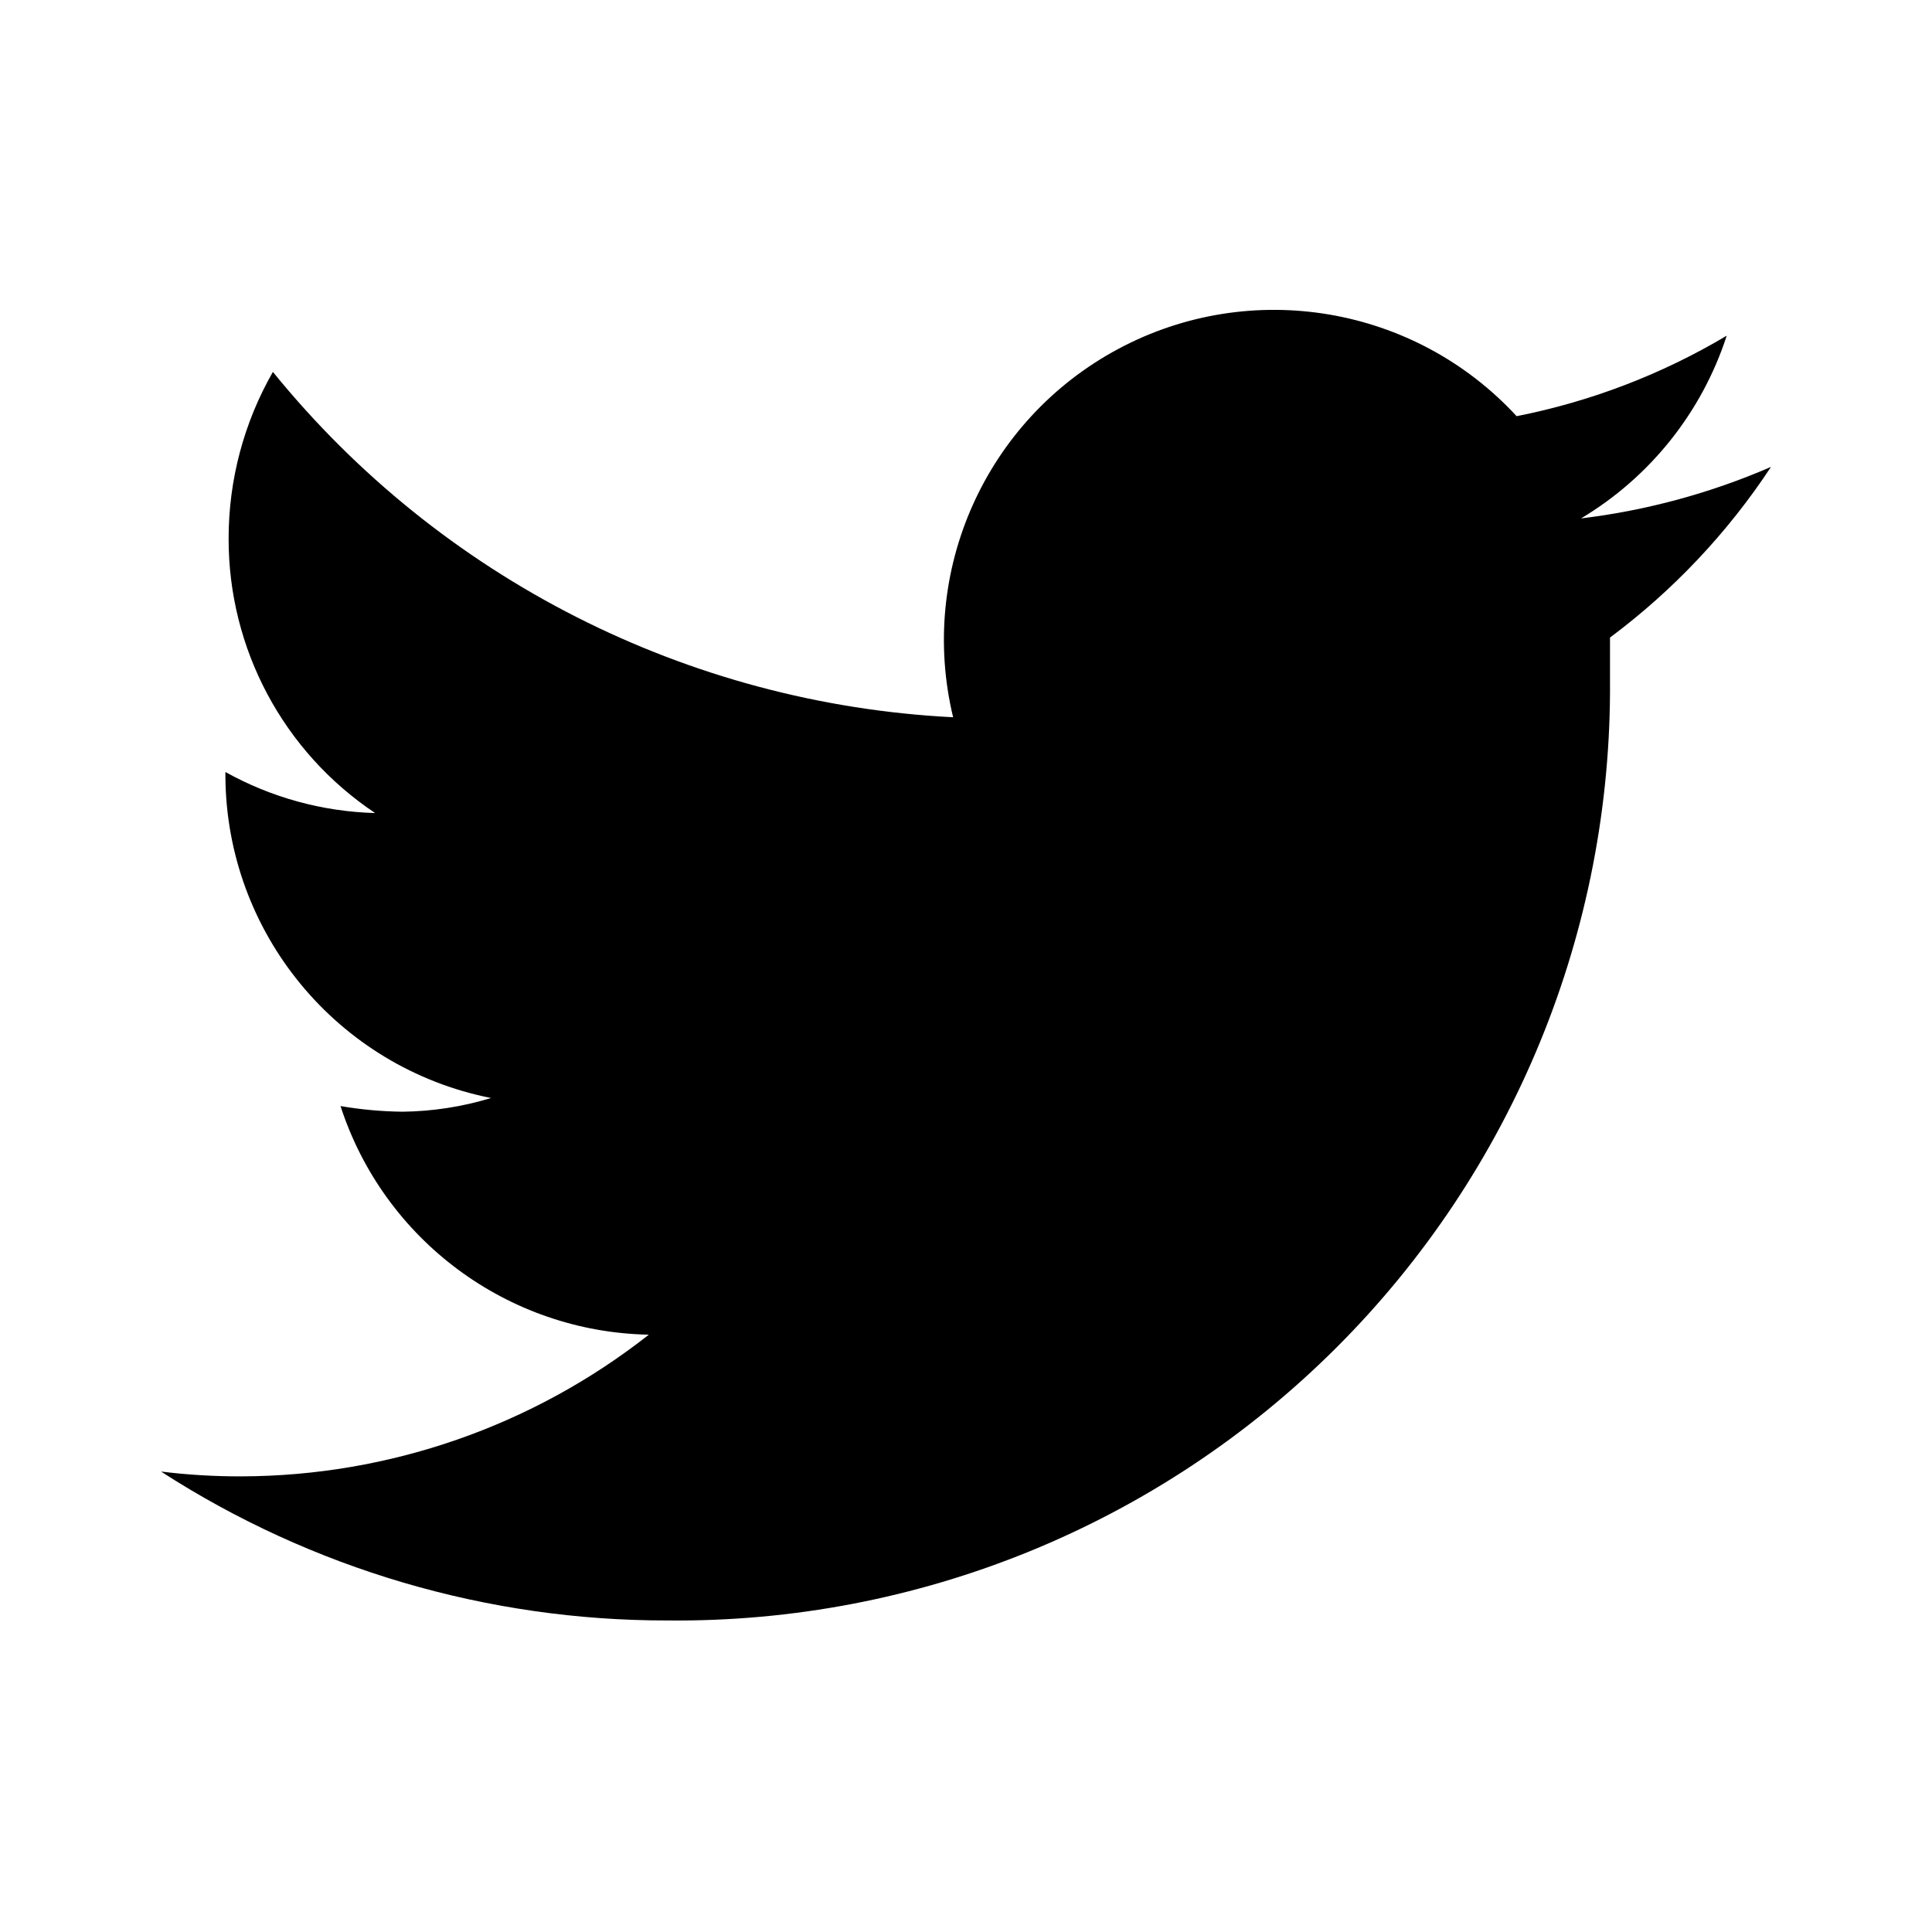
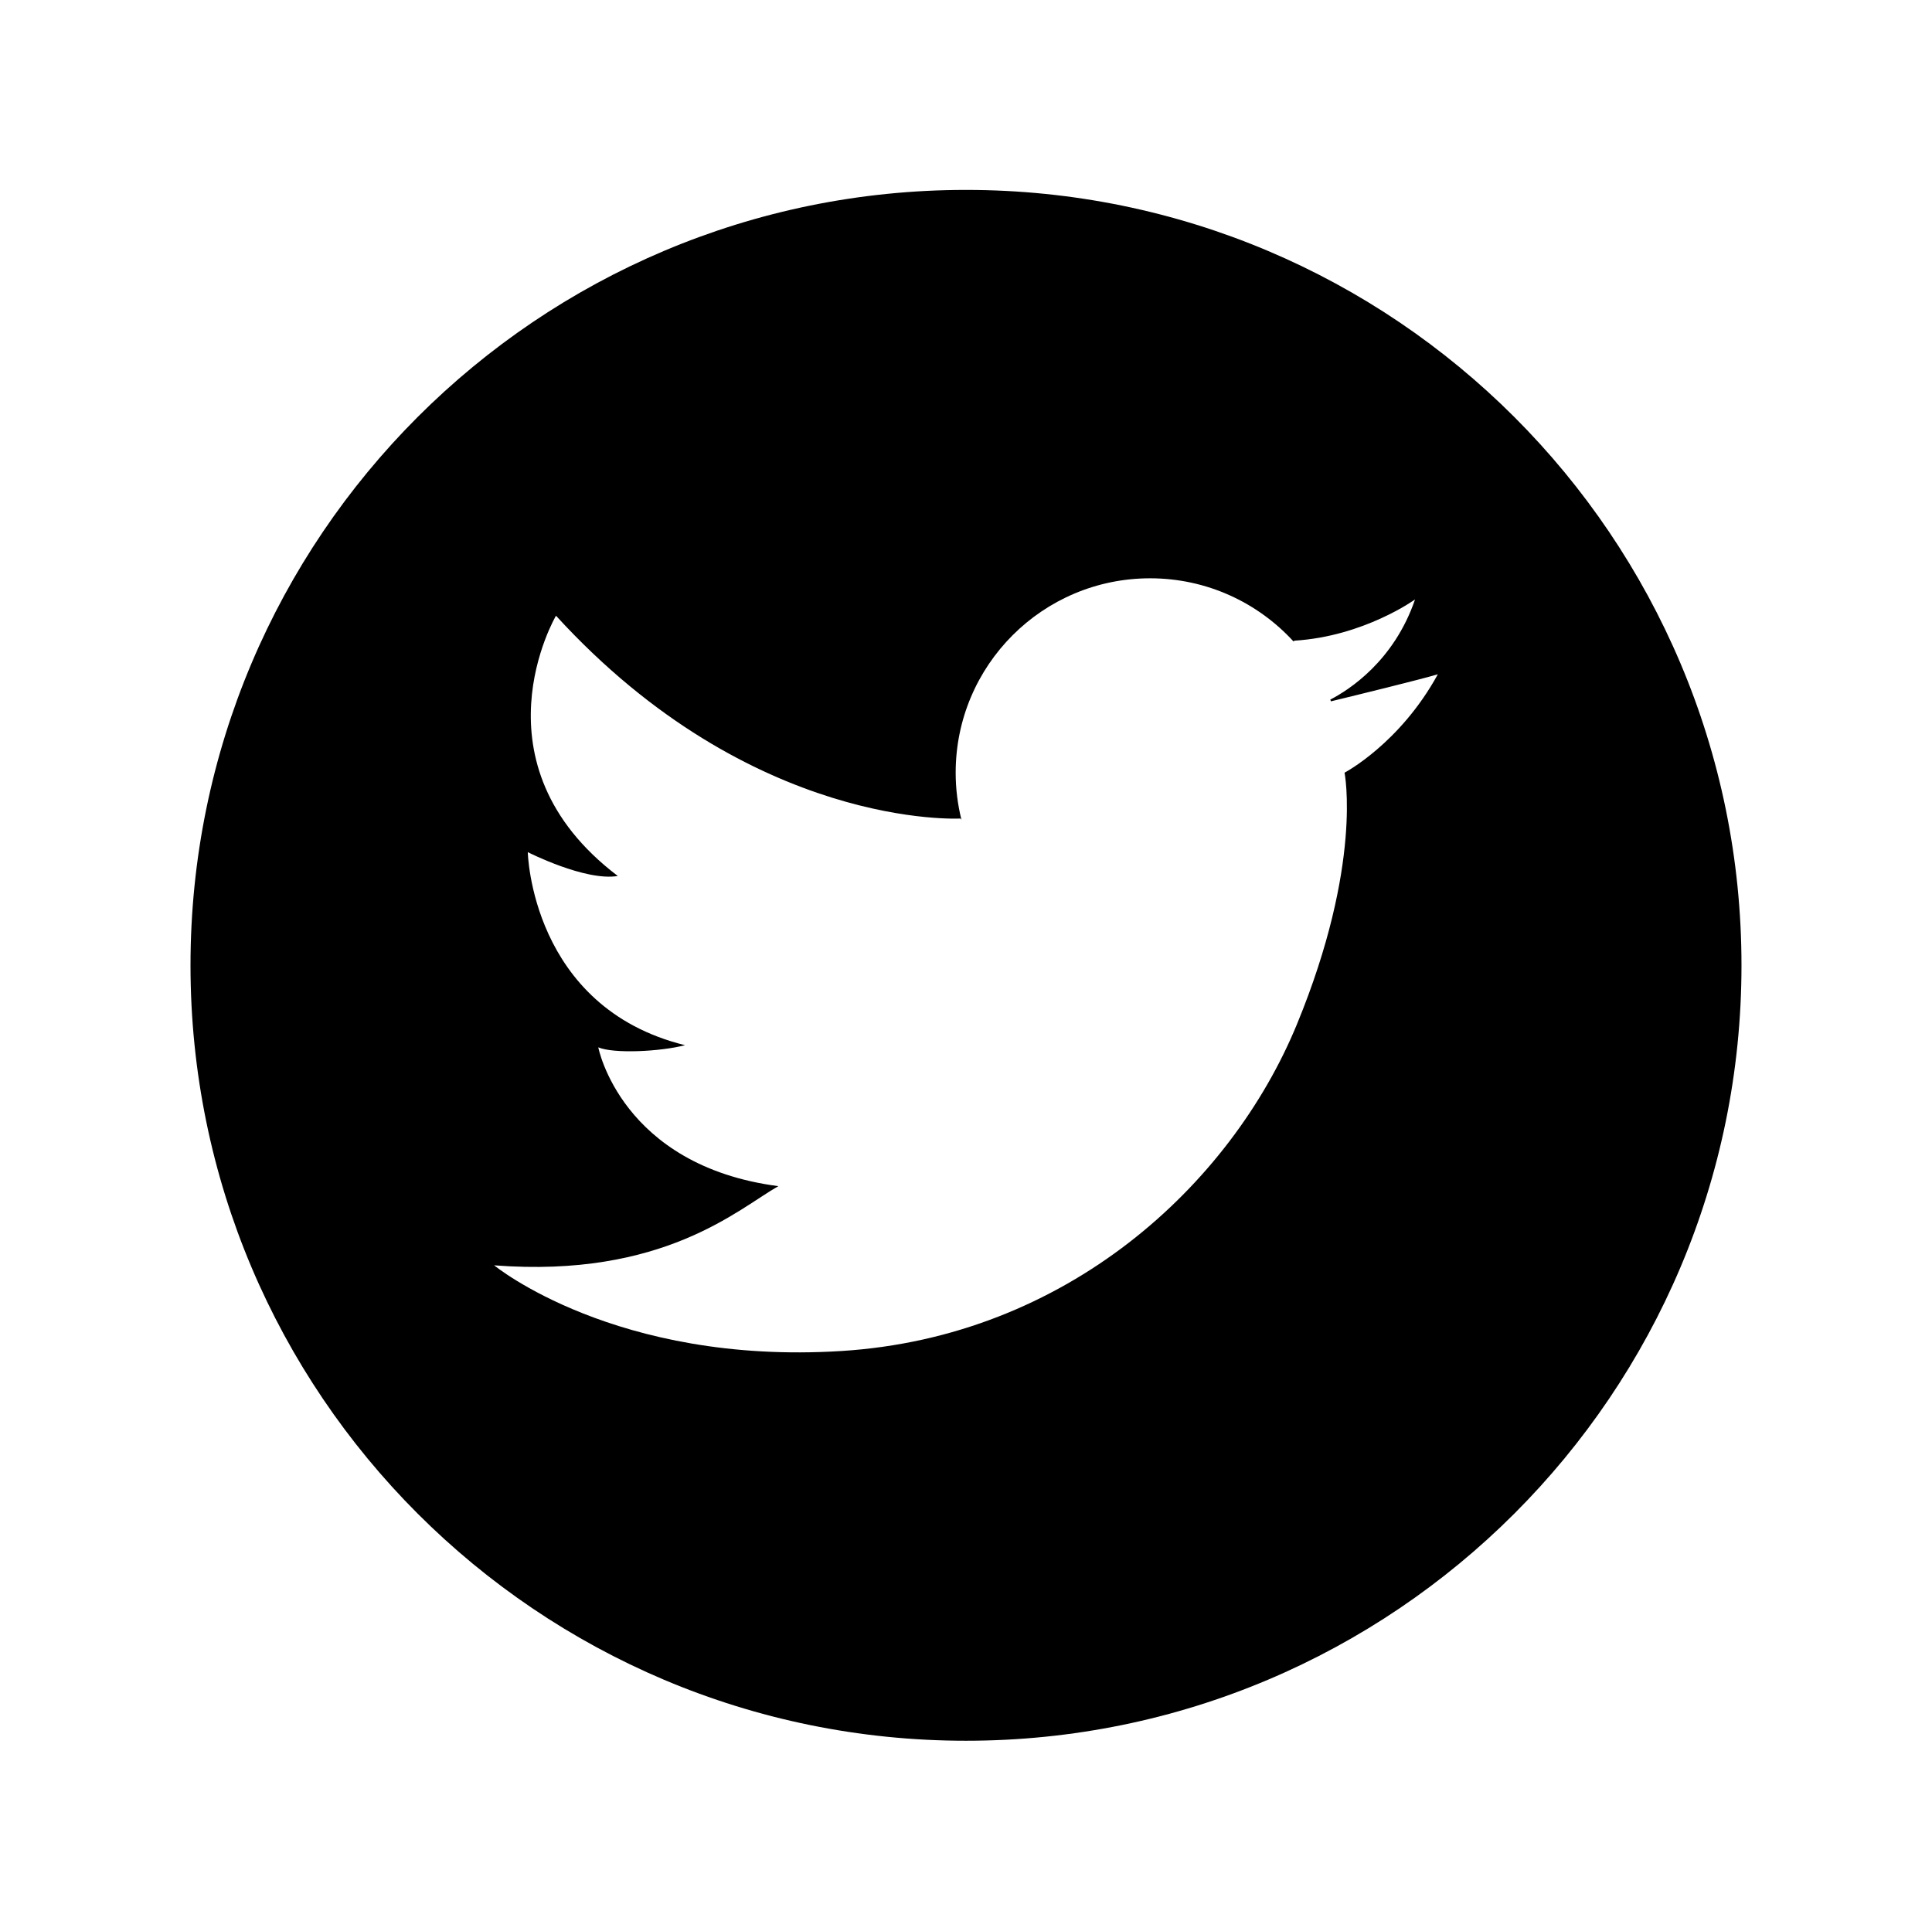
- <svg xmlns="http://www.w3.org/2000/svg" data-name="Layer 1" viewBox="0 0 24 24">
-   <path d="M22,5.8a8.49,8.49,0,0,1-2.36.64,4.13,4.13,0,0,0,1.81-2.27,8.21,8.21,0,0,1-2.61,1,4.1,4.1,0,0,0-7,3.74A11.64,11.64,0,0,1,3.39,4.62a4.16,4.16,0,0,0-.55,2.07A4.09,4.09,0,0,0,4.66,10.1,4.05,4.05,0,0,1,2.8,9.59v.05a4.1,4.1,0,0,0,3.3,4A3.93,3.93,0,0,1,5,13.81a4.9,4.9,0,0,1-.77-.07,4.11,4.11,0,0,0,3.83,2.84A8.22,8.22,0,0,1,3,18.34a7.93,7.93,0,0,1-1-.06,11.57,11.57,0,0,0,6.29,1.85A11.59,11.59,0,0,0,20,8.45c0-.17,0-.35,0-.53A8.43,8.43,0,0,0,22,5.8Z" />
+ <svg xmlns="http://www.w3.org/2000/svg" width="144.083" height="144">
+   <path d="M72.04 14.165c-31.94 0-57.833 25.894-57.833 57.834 0 31.939 25.893 57.836 57.833 57.836 31.941 0 57.835-25.896 57.835-57.836 0-31.94-25.894-57.834-57.835-57.834zm28.232 43.466s1.375 6.815-3.559 18.787c-4.936 11.972-17.15 23.297-33.974 24.349-16.825 1.051-25.887-6.391-25.887-6.391 12.62.971 18.201-4.206 21.194-5.905-11.729-1.537-13.428-10.354-13.428-10.354 1.132.486 4.61.324 6.471-.161-11.485-2.831-11.728-14.398-11.728-14.398s4.286 2.184 6.713 1.779c-11.083-8.413-4.61-19.414-4.61-19.414C56.105 61.94 71.635 61.05 71.635 61.05l.07.105a14.51 14.51 0 0 1-.434-3.523c0-8.008 6.492-14.499 14.5-14.499 4.23 0 8.037 1.813 10.688 4.703l.092-.052c5.176-.324 8.979-3.074 8.979-3.074-1.576 4.604-4.924 6.749-6.322 7.471l.051.128c1.809-.438 6.662-1.625 7.971-2.017-2.833 5.176-6.958 7.339-6.958 7.339z" />
</svg>
